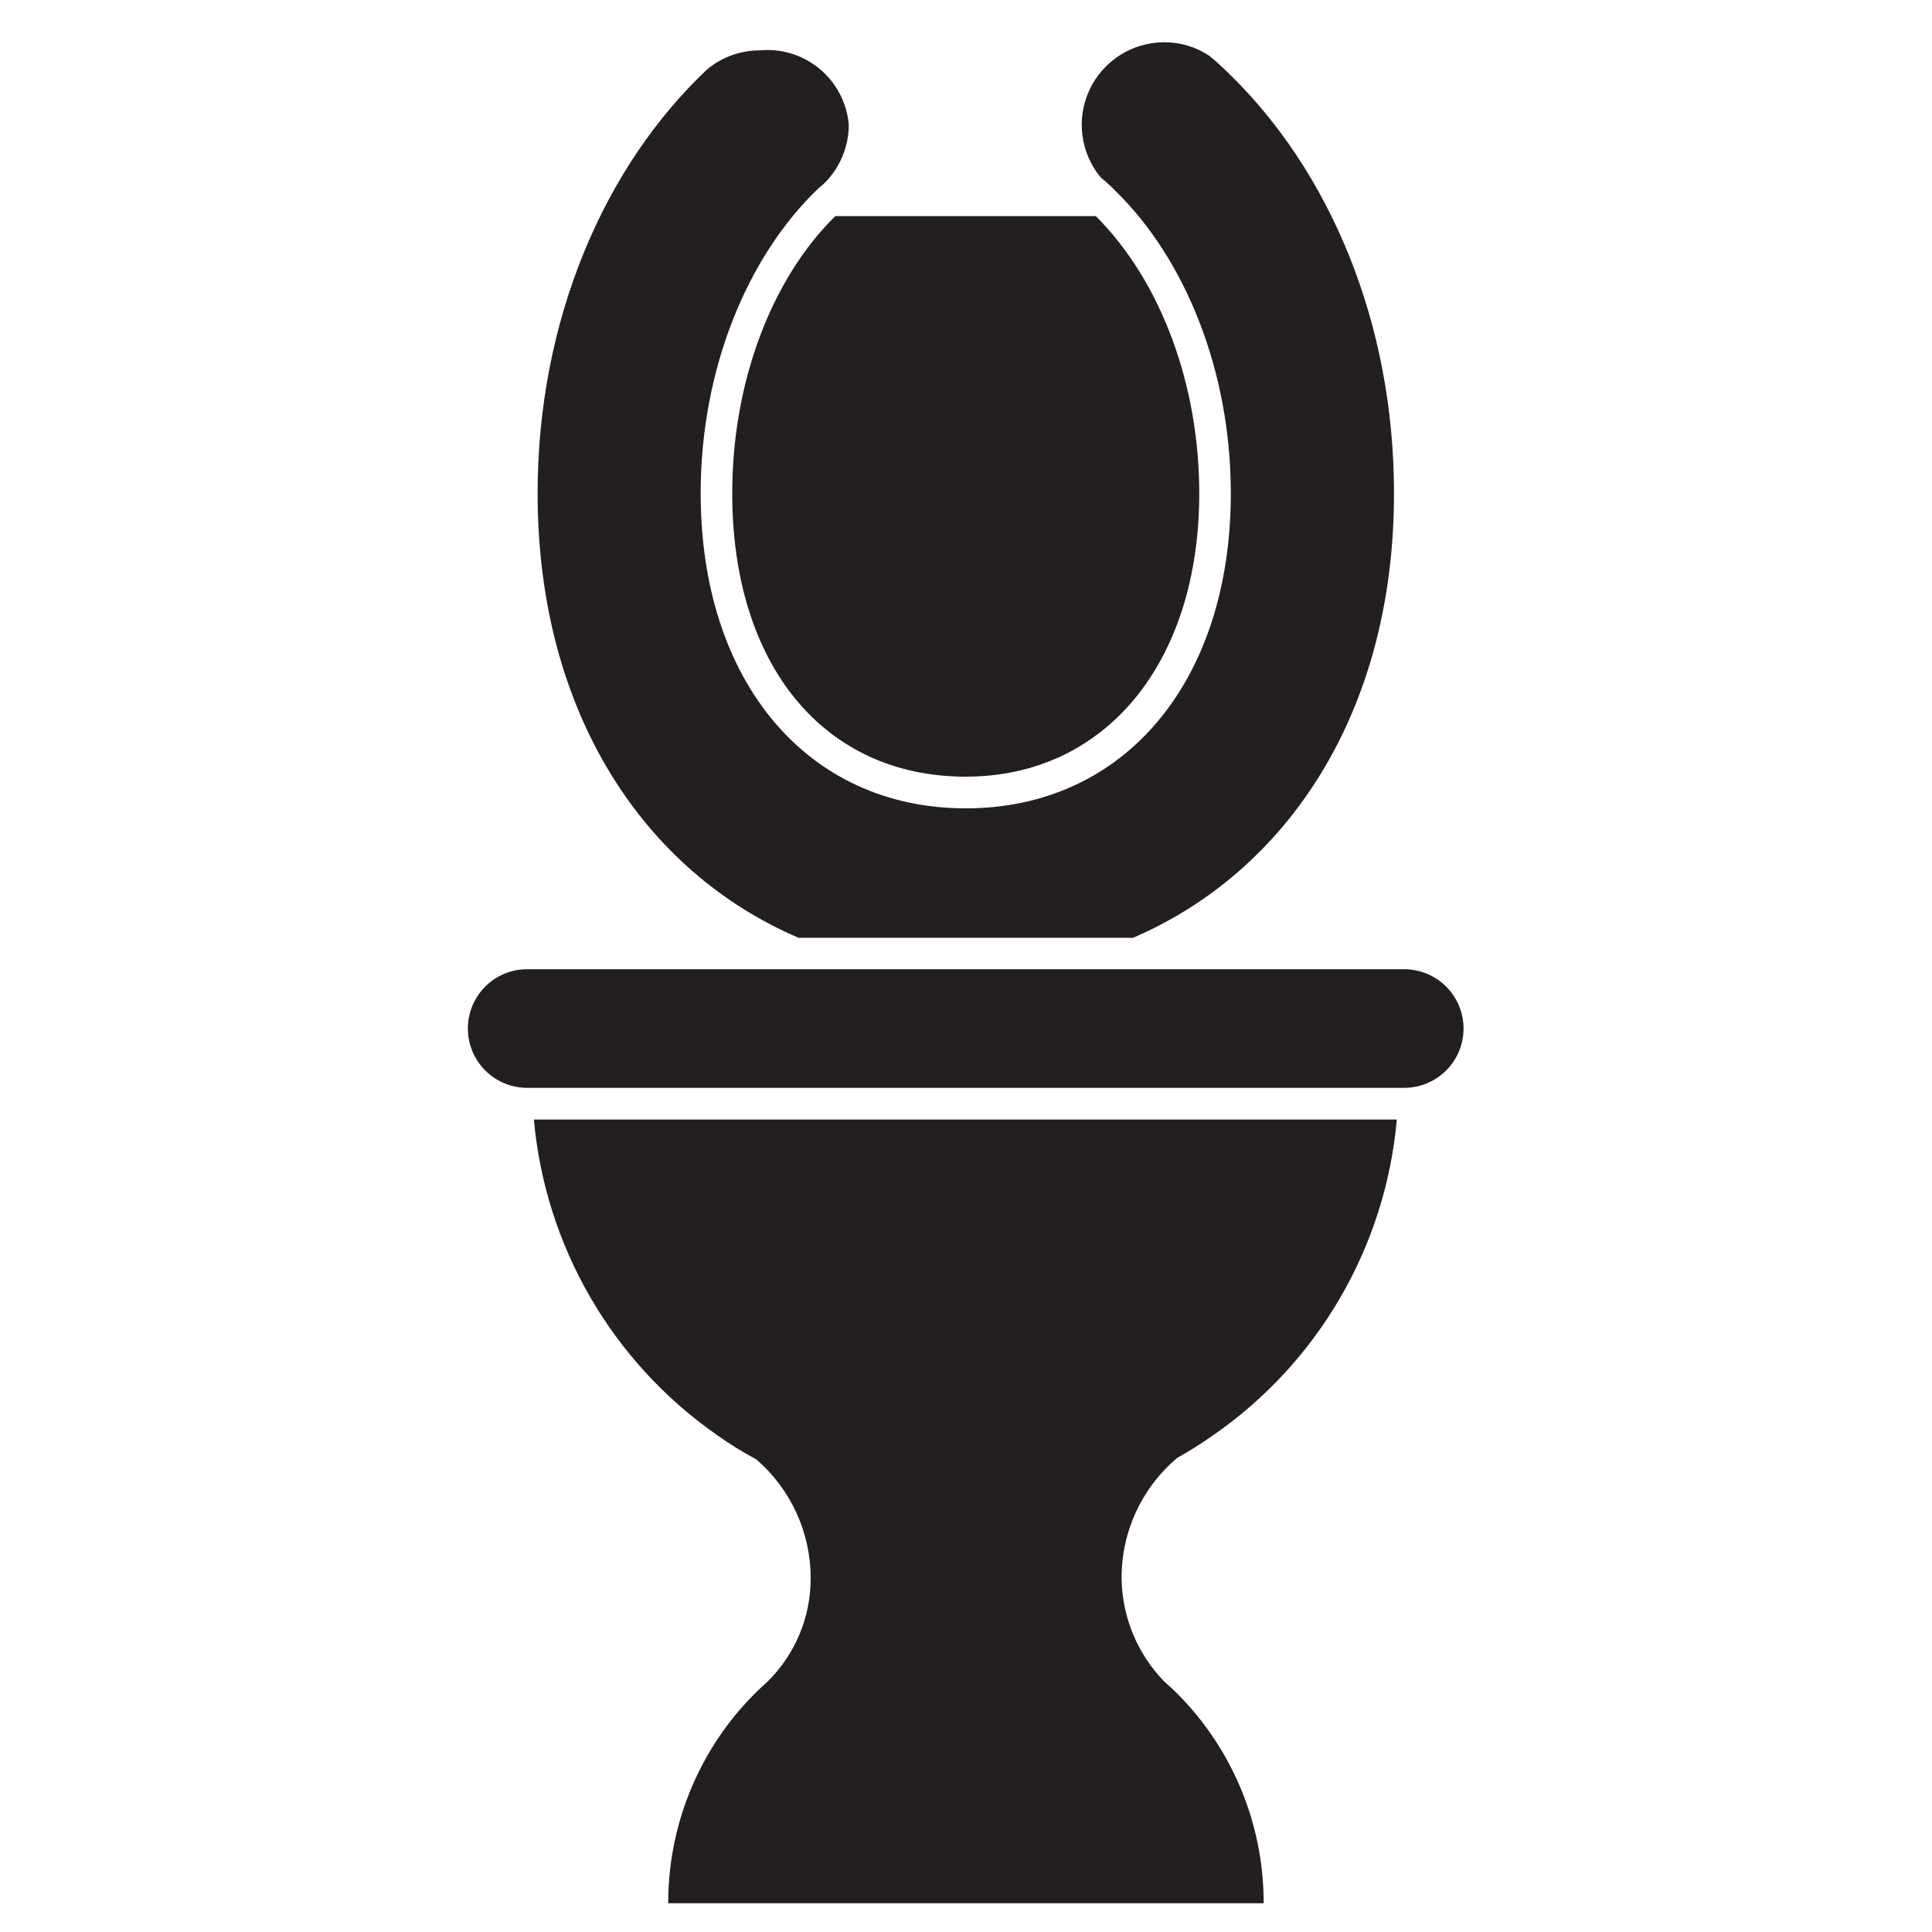
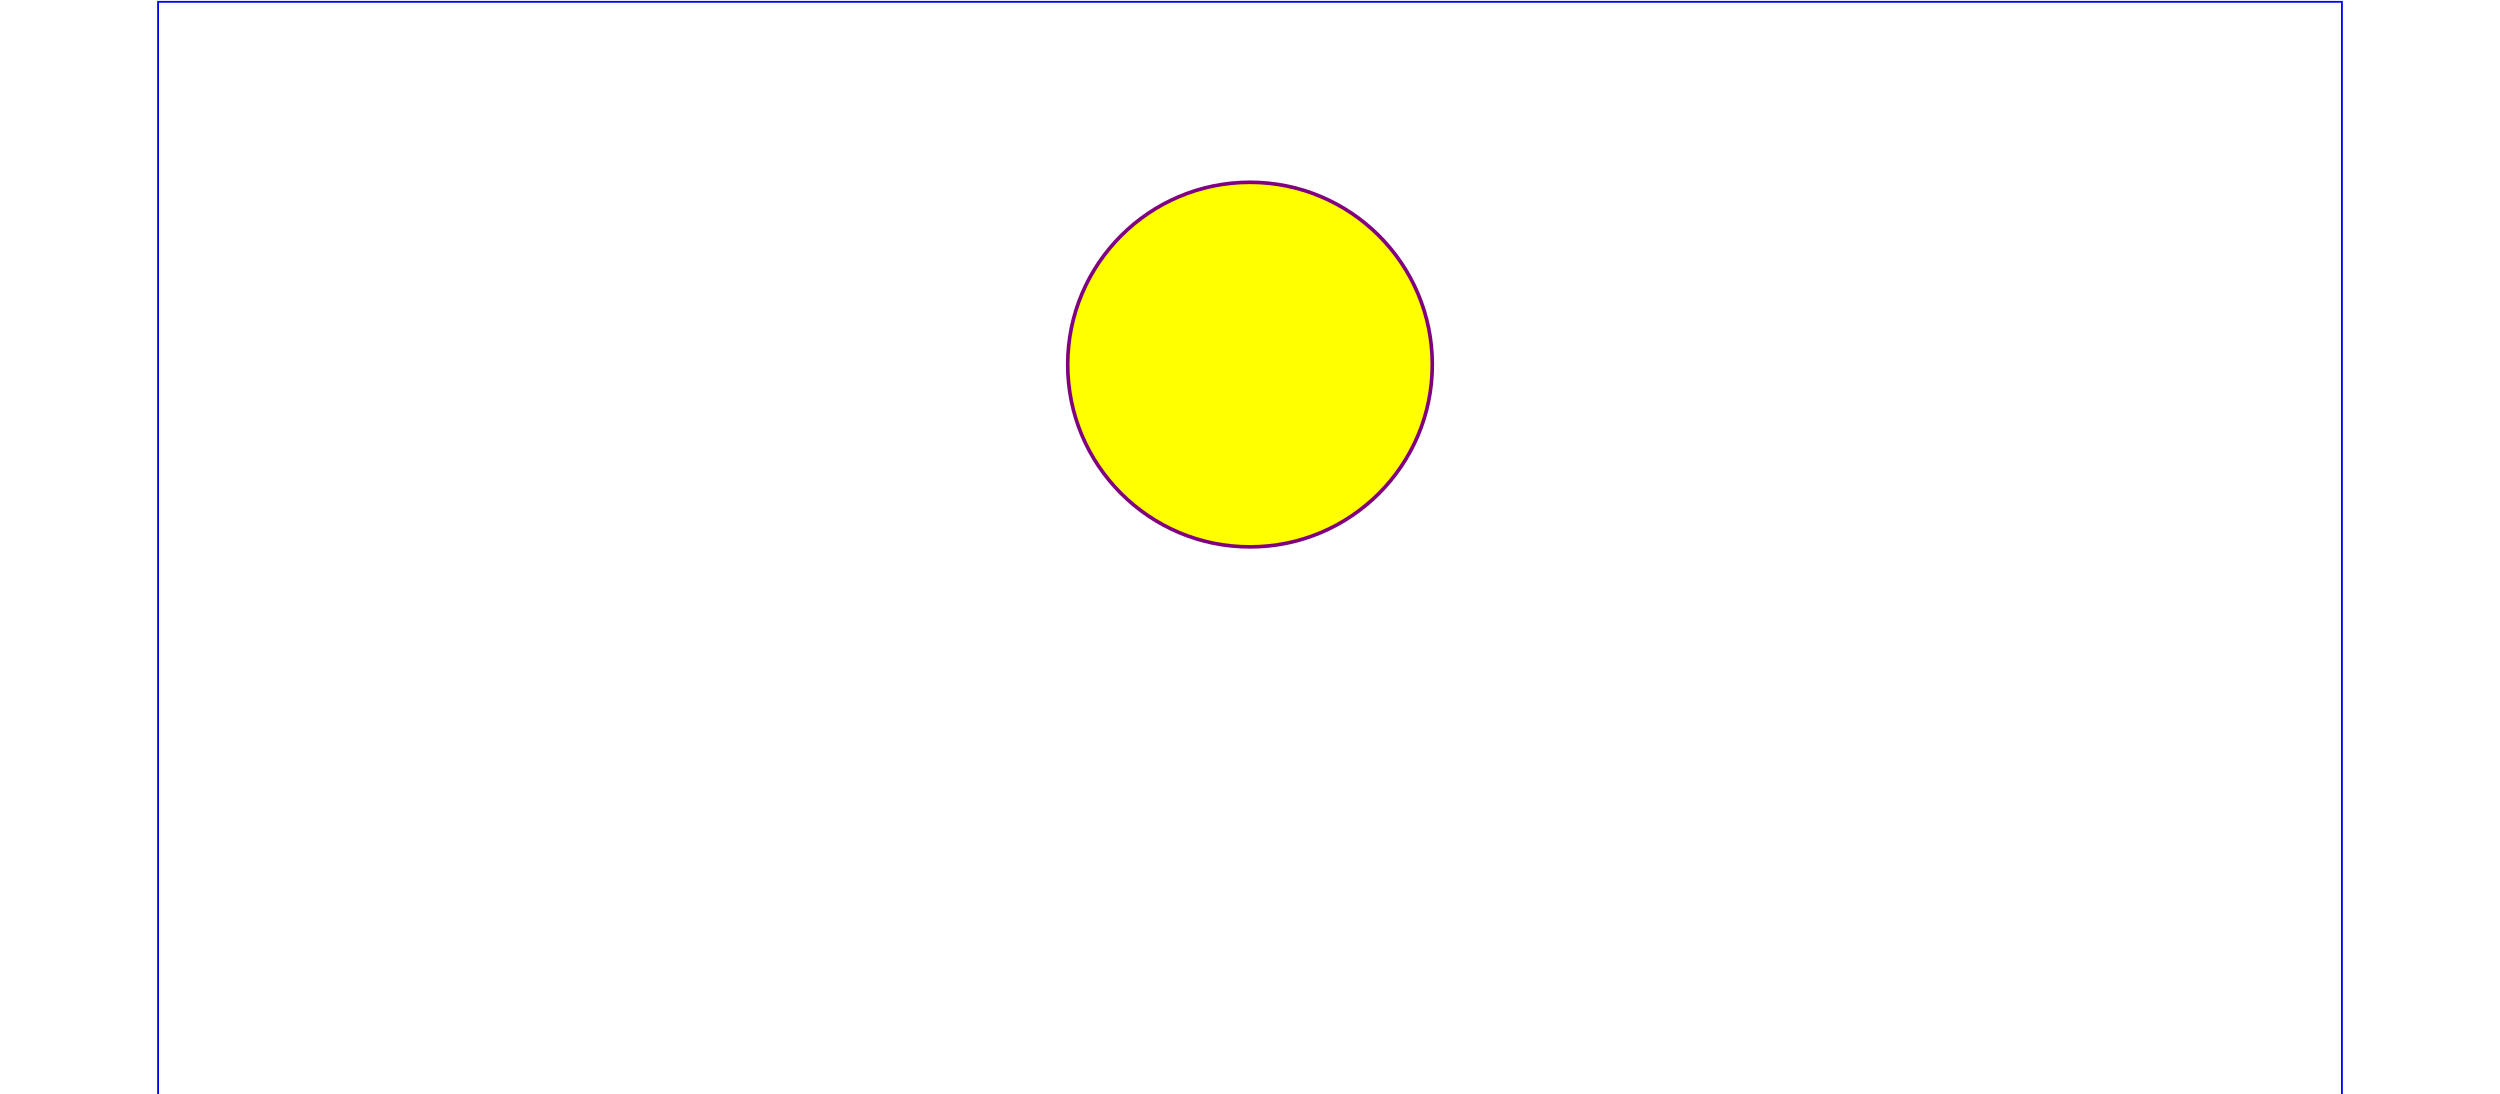
- <svg xmlns="http://www.w3.org/2000/svg" id="Layer_1" data-name="Layer 1" width="52.92mm" height="52.92mm" viewBox="0 0 150 150">
-   <defs>
-     <style>
-       .cls-1 {
-         fill: #231f20;
-       }
-     </style>
-   </defs>
-   <g>
-     <path class="cls-1" d="M87.08,122.52a11.69,11.69,0,0,0,3.28,8l0.06,0.06a19.64,19.64,0,0,1,2,2,23,23,0,0,1,5.69,15.19H51.88a23,23,0,0,1,5.62-15.1,21.54,21.54,0,0,1,2.05-2.07l0.06-.06a11.22,11.22,0,0,0,3.33-8,12.16,12.16,0,0,0-4.22-9.23,29,29,0,0,1-3.09-1.92A33.52,33.52,0,0,1,41.45,86.92h67a33.42,33.42,0,0,1-14.3,24.54,32.31,32.31,0,0,1-2.75,1.73A12.14,12.14,0,0,0,87.08,122.52Z" />
-     <path class="cls-1" d="M93.11,38.3c0,13.15-7.29,22-18.13,22-11,0-18.13-8.65-18.13-22,0-8.56,3-16.6,8-21.52H85.08C90.1,21.79,93.11,29.81,93.11,38.3Z" />
-     <path class="cls-1" d="M113.63,79.86a4.61,4.61,0,0,1-4.6,4.6H40.93a4.6,4.6,0,0,1,0-9.21H109A4.61,4.61,0,0,1,113.63,79.86Z" />
-     <path class="cls-1" d="M108.23,38.3c0,17.11-8.37,29.4-20.26,34.51H62C50.06,67.7,41.74,55.39,41.74,38.3c0-13.46,5.18-25.41,13.19-32.94,0,0,0,0,0,0a6.4,6.4,0,0,1,4.05-1.45A6.34,6.34,0,0,1,65.9,9.69a6.42,6.42,0,0,1-1.83,4.47,5.86,5.86,0,0,1-.51.45c-5.49,5.22-9.16,14-9.16,23.69,0,14.62,8.28,24.46,20.58,24.46S95.56,52.92,95.56,38.3c0-9.56-3.58-18.21-8.91-23.43a13,13,0,0,0-1.19-1.09A6.41,6.41,0,0,1,90.4,3.28a6.27,6.27,0,0,1,3.5,1.06,20.32,20.32,0,0,1,1.51,1.37C103.21,13.27,108.23,25,108.23,38.3Z" />
-   </g>
+ <svg xmlns="http://www.w3.org/2000/svg" width="12cm" height="5.25cm" viewBox="0 0 1200 600" version="1.1">
+   <rect x="1" y="1" width="1198" height="600" fill="none" stroke="blue" stroke-width="1" />
+   <circle cx="600" cy="200" r="100" style="fill:yellow;stroke:purple;stroke-width:2" fill="red" />
</svg>
